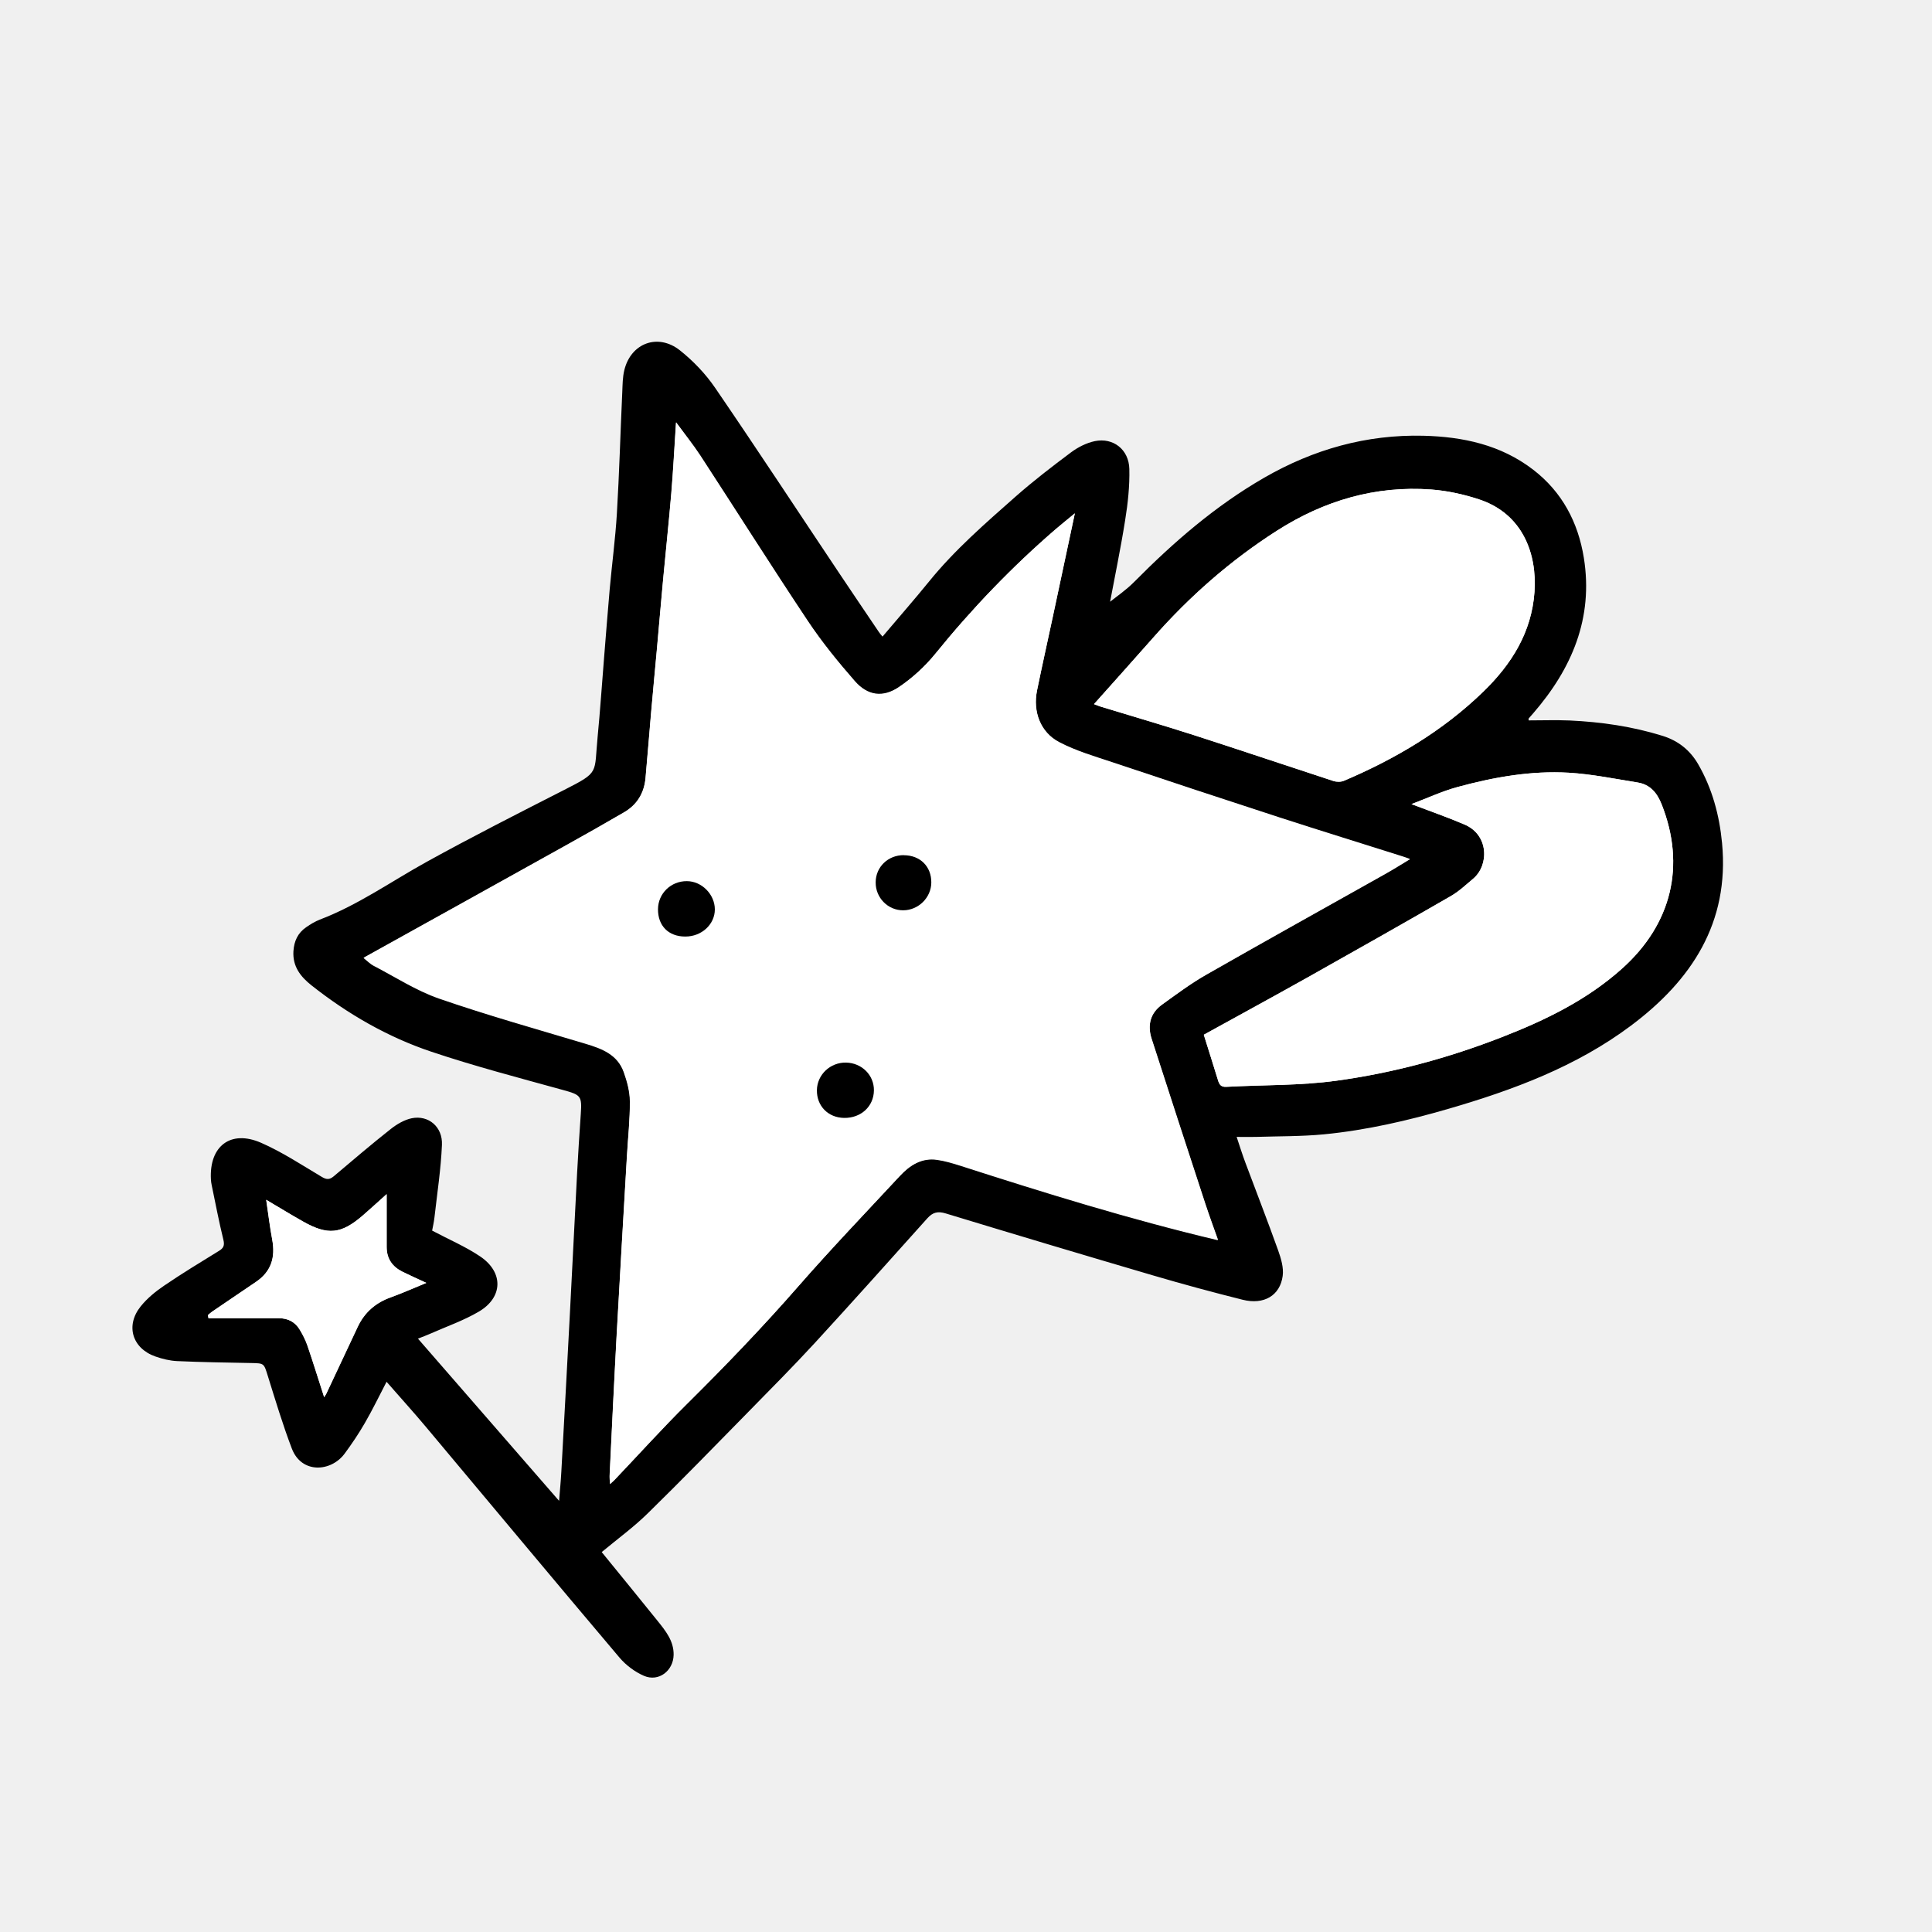
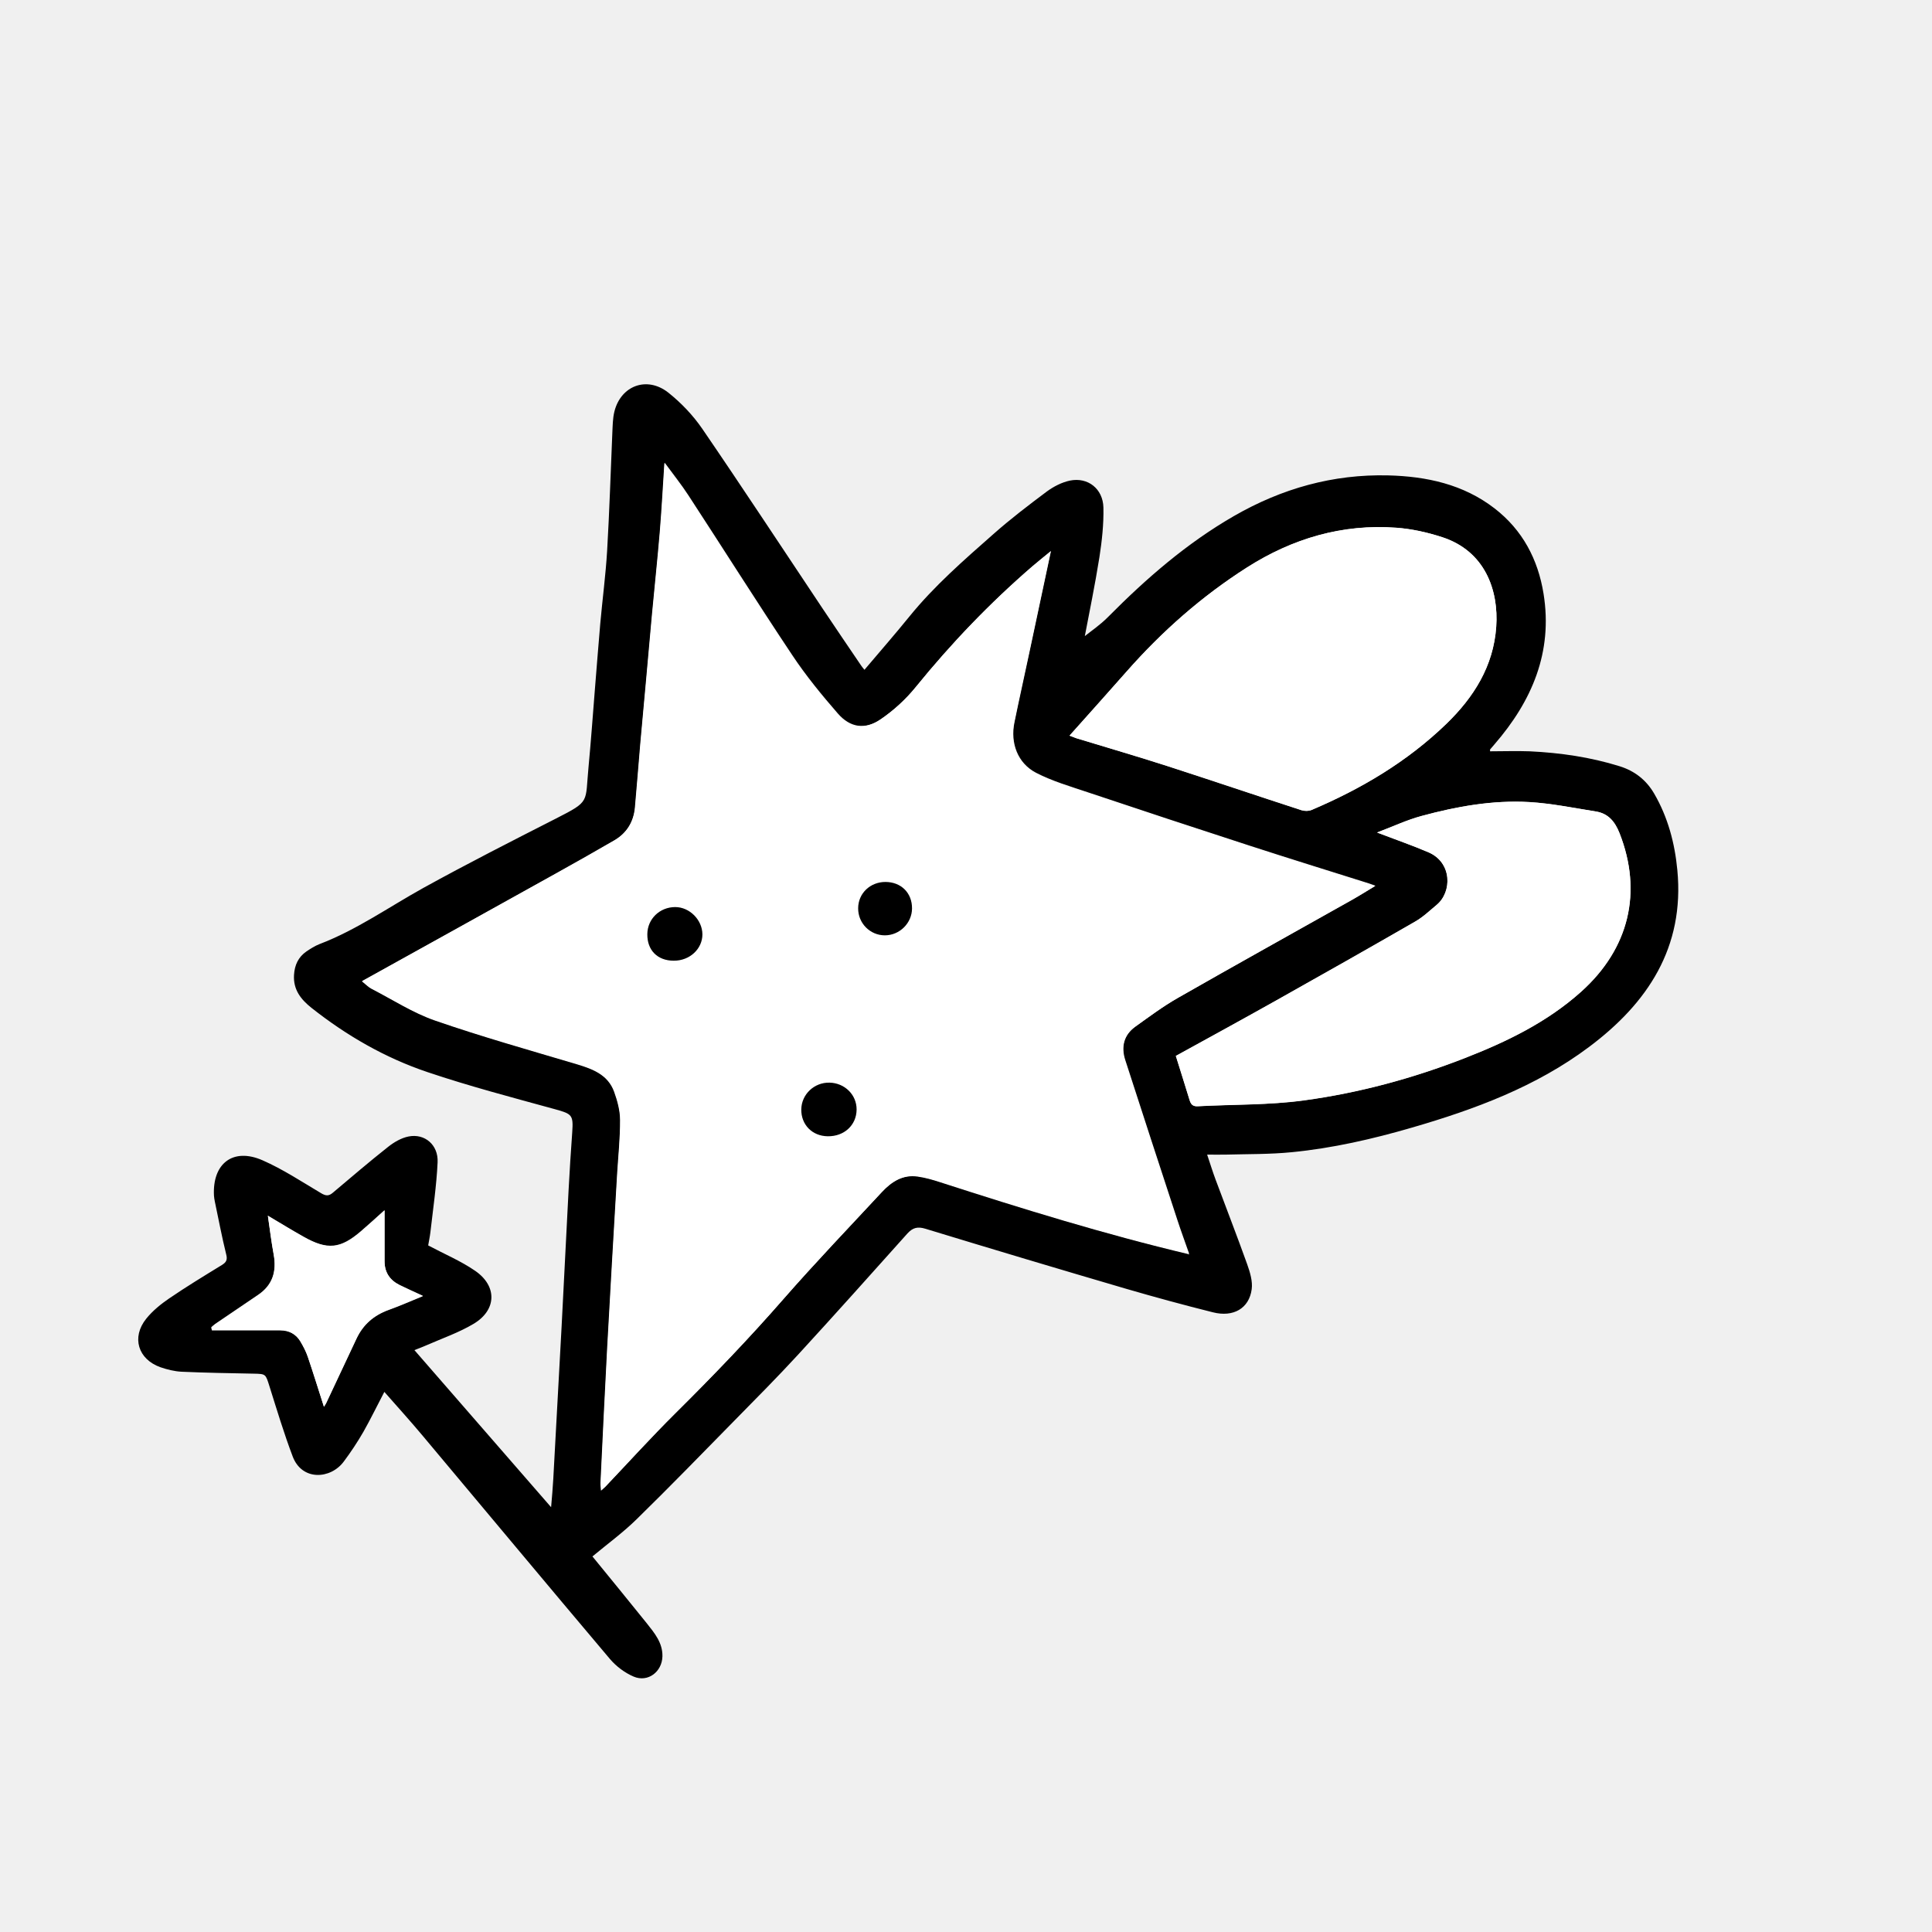
- <svg xmlns="http://www.w3.org/2000/svg" id="_레이어_2" data-name="레이어_2" viewBox="0 0 240 240">
+ <svg xmlns="http://www.w3.org/2000/svg" id="_레이어_2" data-name="레이어_2" viewBox="0 0 160 160">
  <defs>
    <style>
      .cls-1 {
        fill: #fff;
      }
    </style>
  </defs>
-   <path d="M74.75,192.81c2.24,2.76,4.6,5.63,6.92,8.52,1,1.25,2.04,2.5,2.01,4.25-.04,1.98-1.86,3.38-3.68,2.6-1.13-.49-2.23-1.31-3.03-2.25-8.05-9.51-16.02-19.09-24.03-28.64-1.58-1.89-3.24-3.71-4.92-5.64-.92,1.77-1.74,3.47-2.69,5.11-.76,1.32-1.62,2.6-2.53,3.83-1.69,2.27-5.35,2.51-6.55-.65-1.12-2.94-2.03-5.97-2.97-8.98-.5-1.61-.45-1.61-2.07-1.64-3.07-.06-6.14-.1-9.21-.24-.9-.04-1.83-.27-2.69-.57-2.89-1.01-3.75-3.85-1.83-6.23.81-1.01,1.87-1.87,2.95-2.6,2.21-1.5,4.49-2.89,6.77-4.29.57-.35.72-.67.55-1.38-.55-2.24-.98-4.51-1.45-6.77-.05-.24-.09-.49-.1-.74-.22-4.13,2.45-6.19,6.23-4.54,2.62,1.15,5.05,2.75,7.53,4.23.6.36.97.37,1.49-.06,2.35-1.98,4.68-3.98,7.09-5.88.76-.6,1.69-1.15,2.62-1.34,2.07-.41,3.84,1.07,3.74,3.31-.13,3.01-.59,6.01-.93,9.01-.07.63-.22,1.24-.29,1.64,2.09,1.11,4.17,1.99,6,3.23,2.89,1.97,2.8,5.07-.19,6.83-1.88,1.11-3.99,1.84-6,2.73-.51.23-1.04.42-1.57.63,5.86,6.74,11.64,13.39,17.53,20.15.1-1.3.22-2.45.28-3.6.36-6.53.72-13.05,1.06-19.58.31-5.85.59-11.7.9-17.54.13-2.46.29-4.92.46-7.38.16-2.22-.03-2.34-2.22-2.94-5.47-1.51-10.97-2.95-16.34-4.75-5.43-1.82-10.38-4.68-14.89-8.24-1.36-1.08-2.36-2.34-2.25-4.24.08-1.27.55-2.28,1.59-2.99.52-.36,1.08-.71,1.68-.94,4.76-1.81,8.9-4.76,13.32-7.2,5.6-3.09,11.31-5.99,17.02-8.9,4.47-2.28,3.73-1.99,4.18-6.62.32-3.27.53-6.54.8-9.81.23-2.84.45-5.69.7-8.53.28-3.12.7-6.24.89-9.37.3-5.02.44-10.06.67-15.09.04-.92.04-1.87.26-2.76.82-3.34,4.17-4.6,6.9-2.44,1.65,1.31,3.18,2.91,4.37,4.65,5.23,7.64,10.31,15.39,15.46,23.09,1.62,2.43,3.27,4.85,4.9,7.27.11.17.25.32.44.55,1.96-2.32,3.91-4.54,5.77-6.83,3.19-3.94,7-7.24,10.78-10.58,2.19-1.93,4.52-3.72,6.86-5.47.86-.64,1.91-1.18,2.96-1.4,2.29-.47,4.23,1.04,4.29,3.45.05,2.12-.18,4.27-.52,6.37-.57,3.6-1.32,7.18-1.87,10.13.74-.6,1.97-1.43,2.99-2.46,4.89-4.94,10.1-9.46,16.16-12.95,6.13-3.53,12.7-5.38,19.77-5.21,4.91.12,9.63,1.13,13.64,4.22,3.6,2.77,5.58,6.54,6.29,10.94,1.2,7.49-1.48,13.77-6.3,19.33-.19.21-.37.43-.56.64-.02.02,0,.06.01.23,1.68,0,3.38-.06,5.08.01,3.92.18,7.79.74,11.55,1.91,1.92.6,3.39,1.75,4.41,3.5,1.76,3.04,2.65,6.36,2.98,9.82.94,9.9-3.8,17.06-11.33,22.69-6.79,5.08-14.63,7.99-22.69,10.33-5.06,1.47-10.19,2.65-15.43,3.16-2.8.27-5.63.23-8.45.32-.75.02-1.5,0-2.4,0,.37,1.11.7,2.17,1.09,3.21,1.35,3.62,2.76,7.23,4.06,10.87.36,1.01.71,2.17.57,3.19-.33,2.45-2.34,3.62-4.97,2.96-3.72-.93-7.42-1.93-11.09-3.01-8.61-2.53-17.21-5.1-25.79-7.71-1-.31-1.63-.14-2.3.61-4.65,5.19-9.29,10.38-14,15.51-2.66,2.89-5.44,5.68-8.19,8.49-4.16,4.24-8.29,8.49-12.53,12.64-1.72,1.69-3.69,3.13-5.68,4.78ZM151.27,154.01c-.55-1.56-1.08-3.01-1.57-4.48-2.23-6.81-4.46-13.62-6.65-20.44-.54-1.69-.19-3.21,1.3-4.28,1.79-1.29,3.57-2.62,5.48-3.71,7.42-4.24,14.89-8.39,22.33-12.57.96-.54,1.89-1.13,2.97-1.78-.42-.15-.65-.24-.89-.31-5.11-1.61-10.23-3.19-15.32-4.85-6.92-2.25-13.82-4.53-20.71-6.84-2.24-.75-4.56-1.42-6.64-2.51-2.35-1.23-3.29-3.82-2.76-6.43.62-3.03,1.3-6.04,1.94-9.06.9-4.22,1.8-8.44,2.76-12.95-.95.78-1.67,1.35-2.37,1.96-5.45,4.7-10.41,9.87-14.95,15.47-1.28,1.58-2.86,3.02-4.54,4.16-2,1.36-3.9,1.07-5.48-.74-2.08-2.38-4.1-4.86-5.85-7.49-4.53-6.79-8.88-13.69-13.33-20.52-.89-1.37-1.93-2.65-3.02-4.14-.21,3.13-.35,5.98-.59,8.82-.3,3.55-.68,7.1-1.01,10.65-.27,2.88-.51,5.76-.77,8.63-.24,2.66-.5,5.33-.73,7.99-.24,2.7-.44,5.4-.69,8.1-.17,1.86-1.06,3.32-2.68,4.26-2.49,1.45-5,2.87-7.52,4.27-8.2,4.57-16.41,9.12-24.82,13.79.55.44.84.75,1.2.94,2.71,1.4,5.32,3.11,8.17,4.1,5.99,2.07,12.11,3.79,18.19,5.61,2.04.61,3.98,1.34,4.76,3.53.41,1.16.75,2.41.76,3.62.02,2.28-.24,4.56-.37,6.84-.43,7.49-.88,14.97-1.29,22.46-.31,5.74-.58,11.49-.86,17.23-.01.29.03.59.06,1.03.28-.26.44-.4.59-.55,2.98-3.13,5.88-6.35,8.95-9.39,4.78-4.73,9.43-9.57,13.85-14.63,4.09-4.68,8.39-9.17,12.62-13.72,1.23-1.32,2.7-2.27,4.62-1.99.98.14,1.94.43,2.89.73,10.5,3.38,21.04,6.65,31.95,9.24ZM135.9,87.47c.41.15.63.25.87.32,3.9,1.19,7.82,2.33,11.7,3.58,5.74,1.85,11.45,3.78,17.18,5.65.39.13.93.13,1.3-.03,6.38-2.71,12.27-6.19,17.28-11.04,3.53-3.42,6.04-7.39,6.39-12.43.33-4.76-1.48-9.72-6.9-11.49-1.91-.62-3.93-1.07-5.92-1.22-6.95-.51-13.32,1.38-19.15,5.1-5.78,3.69-10.89,8.18-15.42,13.33-2.4,2.73-4.84,5.43-7.33,8.23ZM149.54,128.54c.63,2.01,1.21,3.84,1.77,5.67.16.52.37.84,1.03.8,4.56-.25,9.16-.14,13.67-.76,7.04-.96,13.91-2.82,20.55-5.41,5.4-2.1,10.58-4.61,14.94-8.52,6.18-5.54,7.9-12.79,4.94-20.34-.58-1.49-1.44-2.53-3.03-2.78-2.84-.45-5.68-1.04-8.54-1.21-4.69-.27-9.3.55-13.82,1.78-1.91.52-3.73,1.37-5.71,2.12,2.39.91,4.53,1.65,6.6,2.54,3.04,1.3,3.03,5.07,1.06,6.73-.9.75-1.77,1.58-2.78,2.16-5.89,3.39-11.81,6.74-17.73,10.07-4.28,2.4-8.59,4.75-12.95,7.15ZM48.04,148.32c-.97.86-1.98,1.8-3.02,2.7-2.65,2.28-4.31,2.45-7.36.73-1.51-.85-2.99-1.76-4.6-2.71.26,1.75.45,3.36.75,4.96.41,2.18-.12,3.95-2.01,5.23-1.83,1.24-3.65,2.48-5.48,3.72-.18.12-.33.28-.5.42.02.13.05.25.07.38,2.92,0,5.84,0,8.76,0,1.12,0,2.01.47,2.58,1.43.38.63.73,1.31.96,2,.71,2.08,1.36,4.19,2.07,6.38.13-.21.21-.32.27-.45,1.3-2.77,2.6-5.54,3.9-8.3.85-1.8,2.23-2.99,4.11-3.66,1.43-.51,2.82-1.13,4.41-1.79-1.13-.53-2.07-.94-2.99-1.4-1.25-.63-1.94-1.63-1.94-3.06,0-2.2,0-4.4,0-6.59Z" />
-   <path class="cls-1" d="M151.27,154.01c-10.91-2.58-21.44-5.86-31.95-9.24-.94-.3-1.91-.59-2.89-.73-1.92-.27-3.39.67-4.62,1.99-4.23,4.55-8.53,9.04-12.62,13.72-4.43,5.07-9.08,9.9-13.85,14.63-3.07,3.04-5.97,6.26-8.95,9.39-.14.15-.3.29-.59.55-.03-.44-.07-.73-.06-1.03.28-5.74.54-11.49.86-17.23.41-7.49.85-14.97,1.29-22.46.13-2.28.38-4.56.37-6.84,0-1.21-.34-2.47-.76-3.62-.78-2.19-2.73-2.92-4.76-3.53-6.08-1.82-12.2-3.53-18.19-5.61-2.86-.99-5.46-2.69-8.17-4.1-.36-.19-.65-.5-1.2-.94,8.41-4.67,16.62-9.22,24.82-13.79,2.52-1.4,5.03-2.82,7.52-4.27,1.62-.94,2.51-2.4,2.68-4.26.25-2.7.45-5.4.69-8.1.23-2.66.49-5.33.73-7.99.26-2.88.5-5.76.77-8.63.33-3.55.71-7.09,1.01-10.65.24-2.84.38-5.69.59-8.82,1.09,1.49,2.12,2.77,3.02,4.14,4.45,6.83,8.81,13.73,13.33,20.52,1.75,2.63,3.77,5.11,5.85,7.49,1.58,1.81,3.48,2.09,5.48.74,1.69-1.14,3.26-2.58,4.54-4.16,4.54-5.6,9.5-10.77,14.95-15.47.7-.6,1.42-1.17,2.37-1.96-.96,4.51-1.86,8.73-2.76,12.95-.65,3.02-1.32,6.03-1.94,9.06-.53,2.61.4,5.2,2.76,6.43,2.08,1.09,4.39,1.76,6.64,2.51,6.9,2.31,13.8,4.59,20.71,6.84,5.09,1.65,10.21,3.23,15.32,4.85.23.07.46.16.89.31-1.08.65-2.01,1.24-2.97,1.78-7.45,4.19-14.91,8.34-22.33,12.57-1.91,1.09-3.69,2.42-5.48,3.71-1.49,1.07-1.85,2.6-1.3,4.28,2.2,6.82,4.42,13.63,6.65,20.44.48,1.47,1.02,2.93,1.57,4.48ZM104.86,138.87c2.1.03,3.68-1.43,3.7-3.42.02-1.89-1.51-3.41-3.46-3.45-1.96-.04-3.59,1.5-3.62,3.42-.03,1.97,1.4,3.42,3.38,3.45ZM85.12,116.34c2.04,0,3.69-1.51,3.68-3.38,0-1.86-1.63-3.49-3.48-3.5-1.98,0-3.56,1.53-3.58,3.47-.02,2.07,1.3,3.4,3.38,3.41ZM112.27,106.24c-1.96,0-3.48,1.46-3.5,3.37-.01,1.92,1.53,3.49,3.42,3.48,1.89-.01,3.47-1.57,3.49-3.44.02-2-1.38-3.4-3.42-3.4Z" />
-   <path class="cls-1" d="M135.9,87.47c2.49-2.8,4.93-5.5,7.33-8.23,4.53-5.15,9.64-9.64,15.42-13.33,5.83-3.72,12.21-5.61,19.15-5.1,2,.15,4.02.59,5.92,1.22,5.42,1.78,7.23,6.74,6.9,11.49-.35,5.04-2.86,9.02-6.39,12.43-5.01,4.85-10.9,8.33-17.28,11.04-.37.16-.91.15-1.3.03-5.73-1.87-11.44-3.8-17.18-5.65-3.88-1.25-7.8-2.39-11.7-3.58-.23-.07-.45-.17-.87-.32Z" />
-   <path class="cls-1" d="M149.54,128.54c4.36-2.41,8.67-4.75,12.95-7.15,5.93-3.33,11.84-6.67,17.73-10.07,1.01-.58,1.88-1.41,2.78-2.16,1.98-1.66,1.98-5.43-1.06-6.73-2.07-.89-4.21-1.63-6.6-2.54,1.99-.75,3.8-1.6,5.71-2.12,4.51-1.23,9.13-2.05,13.82-1.78,2.86.17,5.7.75,8.54,1.21,1.59.25,2.45,1.3,3.03,2.78,2.96,7.55,1.24,14.8-4.94,20.34-4.37,3.91-9.54,6.42-14.94,8.52-6.64,2.59-13.51,4.44-20.55,5.41-4.51.62-9.11.51-13.67.76-.66.04-.87-.28-1.03-.8-.56-1.83-1.14-3.66-1.77-5.67Z" />
-   <path class="cls-1" d="M48.04,148.32c0,2.19,0,4.39,0,6.59,0,1.44.69,2.44,1.94,3.06.92.46,1.85.87,2.99,1.4-1.6.65-2.99,1.27-4.41,1.79-1.88.67-3.26,1.86-4.11,3.66-1.3,2.77-2.6,5.54-3.9,8.3-.06.12-.14.23-.27.45-.71-2.2-1.36-4.3-2.07-6.38-.24-.7-.58-1.37-.96-2-.57-.96-1.47-1.43-2.58-1.43-2.92,0-5.84,0-8.76,0-.02-.13-.05-.25-.07-.38.16-.14.32-.3.5-.42,1.82-1.24,3.65-2.49,5.48-3.72,1.89-1.28,2.41-3.05,2.01-5.23-.3-1.59-.49-3.21-.75-4.96,1.61.95,3.09,1.86,4.6,2.71,3.05,1.71,4.71,1.54,7.36-.73,1.05-.9,2.06-1.83,3.02-2.7Z" />
-   <path d="M104.86,138.87c-1.99-.03-3.41-1.48-3.38-3.45.03-1.92,1.66-3.46,3.62-3.42,1.96.04,3.48,1.56,3.46,3.45-.02,1.99-1.6,3.45-3.7,3.42Z" />
-   <path d="M85.12,116.34c-2.08,0-3.4-1.34-3.38-3.41.02-1.94,1.6-3.48,3.58-3.47,1.85,0,3.47,1.64,3.48,3.5,0,1.87-1.64,3.39-3.68,3.38Z" />
-   <path d="M112.27,106.24c2.03,0,3.44,1.4,3.42,3.4-.02,1.87-1.6,3.43-3.49,3.44-1.89.01-3.44-1.55-3.42-3.48.01-1.91,1.54-3.38,3.5-3.37Z" />
+   <path d="M49.09,128.93c1.45,1.78,2.97,3.63,4.47,5.5.64.81,1.32,1.61,1.3,2.74-.03,1.28-1.2,2.18-2.38,1.68-.73-.31-1.44-.84-1.96-1.45-5.19-6.14-10.34-12.33-15.51-18.49-1.02-1.22-2.09-2.4-3.18-3.64-.6,1.14-1.13,2.24-1.73,3.3-.49.85-1.04,1.68-1.63,2.47-1.09,1.47-3.46,1.62-4.23-.42-.72-1.9-1.31-3.86-1.92-5.8-.33-1.04-.29-1.04-1.34-1.06-1.98-.04-3.97-.07-5.95-.16-.58-.03-1.18-.18-1.74-.37-1.86-.66-2.42-2.48-1.18-4.02.52-.65,1.21-1.21,1.9-1.68,1.42-.97,2.9-1.87,4.37-2.77.37-.23.47-.44.35-.89-.36-1.45-.63-2.91-.94-4.37-.03-.16-.06-.32-.07-.48-.14-2.67,1.58-4,4.02-2.93,1.69.74,3.26,1.78,4.86,2.73.39.23.63.24.96-.04,1.52-1.28,3.02-2.57,4.58-3.8.49-.39,1.09-.74,1.69-.86,1.34-.27,2.48.69,2.41,2.14-.09,1.94-.38,3.88-.6,5.82-.05.4-.14.8-.18,1.06,1.35.72,2.69,1.28,3.87,2.09,1.87,1.27,1.81,3.27-.12,4.41-1.21.72-2.57,1.19-3.87,1.76-.33.15-.67.27-1.02.41,3.79,4.35,7.52,8.64,11.32,13.01.07-.84.14-1.58.18-2.33.23-4.21.46-8.43.69-12.64.2-3.78.38-7.55.58-11.33.08-1.59.19-3.18.3-4.76.1-1.43-.02-1.51-1.43-1.9-3.53-.97-7.08-1.9-10.55-3.07-3.51-1.18-6.7-3.02-9.61-5.32-.88-.7-1.53-1.51-1.45-2.74.05-.82.36-1.47,1.02-1.93.34-.23.7-.46,1.08-.61,3.07-1.17,5.75-3.07,8.6-4.65,3.62-2,7.3-3.87,10.99-5.75,2.88-1.47,2.41-1.29,2.7-4.28.2-2.11.35-4.22.52-6.34.15-1.84.29-3.67.45-5.51.18-2.02.45-4.03.57-6.05.19-3.24.29-6.49.43-9.74.03-.6.03-1.21.17-1.78.53-2.15,2.69-2.97,4.46-1.58,1.07.85,2.05,1.88,2.82,3,3.38,4.94,6.66,9.94,9.98,14.91,1.05,1.57,2.11,3.13,3.17,4.69.07.11.16.21.28.36,1.27-1.5,2.52-2.93,3.72-4.41,2.06-2.54,4.52-4.68,6.96-6.83,1.41-1.25,2.92-2.4,4.43-3.53.56-.41,1.24-.76,1.91-.9,1.48-.3,2.73.67,2.77,2.23.03,1.37-.12,2.75-.33,4.11-.37,2.33-.85,4.64-1.21,6.54.48-.39,1.27-.92,1.93-1.59,3.16-3.19,6.52-6.11,10.43-8.36,3.96-2.28,8.2-3.47,12.76-3.36,3.17.08,6.22.73,8.81,2.73,2.32,1.79,3.6,4.22,4.06,7.07.78,4.84-.96,8.89-4.07,12.48-.12.14-.24.28-.36.42,0,.01,0,.04,0,.15,1.09,0,2.18-.04,3.28,0,2.53.12,5.03.48,7.46,1.24,1.24.39,2.19,1.13,2.85,2.26,1.14,1.96,1.71,4.11,1.92,6.34.61,6.39-2.45,11.01-7.32,14.65-4.38,3.28-9.44,5.16-14.65,6.67-3.26.95-6.58,1.71-9.96,2.04-1.81.18-3.64.15-5.46.2-.48.01-.97,0-1.55,0,.24.71.45,1.4.7,2.07.87,2.34,1.78,4.67,2.62,7.02.23.65.46,1.4.37,2.06-.21,1.58-1.51,2.34-3.21,1.91-2.4-.6-4.79-1.25-7.16-1.94-5.56-1.63-11.11-3.29-16.65-4.98-.65-.2-1.05-.09-1.49.39-3,3.35-6,6.71-9.04,10.02-1.72,1.87-3.51,3.67-5.29,5.48-2.68,2.73-5.35,5.48-8.09,8.16-1.11,1.09-2.38,2.02-3.67,3.09ZM98.5,103.88c-.35-1.01-.7-1.94-1.01-2.9-1.44-4.4-2.88-8.79-4.3-13.2-.35-1.09-.12-2.07.84-2.77,1.16-.83,2.31-1.69,3.54-2.39,4.79-2.74,9.61-5.41,14.42-8.12.62-.35,1.22-.73,1.92-1.15-.27-.1-.42-.15-.57-.2-3.3-1.04-6.6-2.06-9.89-3.13-4.47-1.45-8.92-2.92-13.37-4.41-1.45-.49-2.94-.92-4.29-1.62-1.52-.8-2.12-2.46-1.78-4.15.4-1.95.84-3.9,1.25-5.85.58-2.72,1.16-5.45,1.78-8.36-.61.51-1.08.87-1.53,1.26-3.52,3.04-6.72,6.38-9.65,9.99-.83,1.02-1.84,1.95-2.93,2.69-1.29.88-2.52.69-3.54-.48-1.34-1.54-2.65-3.14-3.78-4.84-2.92-4.38-5.73-8.84-8.61-13.25-.58-.89-1.24-1.71-1.95-2.68-.13,2.02-.23,3.86-.38,5.69-.19,2.29-.44,4.58-.65,6.87-.17,1.86-.33,3.72-.5,5.57-.16,1.72-.32,3.44-.47,5.16-.15,1.74-.28,3.49-.44,5.23-.11,1.2-.68,2.14-1.73,2.75-1.61.93-3.23,1.85-4.85,2.75-5.3,2.95-10.6,5.89-16.03,8.9.36.28.54.49.78.61,1.75.91,3.43,2.01,5.28,2.64,3.87,1.34,7.82,2.45,11.75,3.62,1.32.39,2.57.86,3.08,2.28.27.75.48,1.56.49,2.34,0,1.47-.15,2.94-.24,4.41-.28,4.83-.57,9.67-.83,14.5-.2,3.71-.37,7.42-.55,11.12,0,.19.02.38.04.66.18-.17.29-.26.38-.35,1.92-2.02,3.8-4.1,5.78-6.06,3.08-3.05,6.09-6.18,8.94-9.45,2.64-3.02,5.42-5.92,8.15-8.86.8-.85,1.75-1.47,2.98-1.29.63.09,1.26.28,1.87.47,6.78,2.18,13.58,4.3,20.63,5.97ZM88.58,60.92c.27.1.41.16.56.21,2.52.77,5.05,1.5,7.55,2.31,3.71,1.19,7.39,2.44,11.09,3.65.25.08.6.09.84-.02,4.12-1.75,7.92-4,11.16-7.13,2.28-2.21,3.9-4.77,4.13-8.03.21-3.07-.95-6.27-4.45-7.42-1.23-.4-2.54-.69-3.82-.79-4.48-.33-8.6.89-12.37,3.29-3.73,2.38-7.03,5.28-9.96,8.61-1.55,1.76-3.12,3.51-4.73,5.31ZM97.38,87.44c.41,1.3.78,2.48,1.14,3.66.1.34.24.54.67.52,2.94-.16,5.92-.09,8.83-.49,4.55-.62,8.98-1.82,13.27-3.49,3.49-1.36,6.83-2.98,9.65-5.5,3.99-3.58,5.1-8.26,3.19-13.13-.38-.96-.93-1.63-1.96-1.8-1.83-.29-3.67-.67-5.51-.78-3.03-.18-6.01.36-8.92,1.15-1.23.33-2.41.89-3.69,1.37,1.54.59,2.92,1.06,4.26,1.64,1.96.84,1.96,3.28.68,4.35-.58.49-1.14,1.02-1.79,1.39-3.8,2.19-7.62,4.35-11.45,6.5-2.76,1.55-5.55,3.07-8.36,4.62ZM31.85,100.21c-.62.56-1.28,1.16-1.95,1.74-1.71,1.47-2.78,1.58-4.75.47-.98-.55-1.93-1.13-2.97-1.75.17,1.13.29,2.17.48,3.2.26,1.41-.08,2.55-1.3,3.37-1.18.8-2.36,1.6-3.54,2.4-.12.08-.21.18-.32.27.01.08.03.16.04.24,1.89,0,3.77,0,5.66,0,.72,0,1.3.31,1.67.92.24.41.47.84.62,1.29.46,1.34.88,2.7,1.33,4.12.08-.14.14-.21.18-.29.84-1.79,1.68-3.58,2.52-5.36.55-1.16,1.44-1.93,2.65-2.37.92-.33,1.82-.73,2.85-1.15-.73-.34-1.34-.61-1.93-.9-.81-.4-1.25-1.05-1.25-1.98,0-1.42,0-2.84,0-4.25Z" />
+   <path class="cls-1" d="M98.5,103.88c-7.04-1.67-13.85-3.78-20.63-5.97-.61-.2-1.23-.38-1.87-.47-1.24-.18-2.19.43-2.98,1.29-2.73,2.94-5.51,5.84-8.15,8.86-2.86,3.27-5.86,6.39-8.94,9.45-1.98,1.96-3.86,4.04-5.78,6.06-.09.1-.2.18-.38.35-.02-.28-.05-.47-.04-.66.18-3.71.35-7.42.55-11.12.26-4.83.55-9.67.83-14.5.09-1.47.25-2.94.24-4.41,0-.78-.22-1.59-.49-2.34-.51-1.41-1.76-1.88-3.08-2.28-3.93-1.17-7.88-2.28-11.75-3.62-1.84-.64-3.53-1.74-5.28-2.64-.23-.12-.42-.32-.78-.61,5.43-3.01,10.73-5.95,16.03-8.9,1.63-.9,3.25-1.82,4.85-2.75,1.05-.61,1.62-1.55,1.73-2.75.16-1.74.29-3.49.44-5.23.15-1.72.32-3.44.47-5.16.17-1.86.33-3.72.5-5.57.21-2.29.46-4.58.65-6.87.15-1.83.25-3.67.38-5.69.7.96,1.37,1.79,1.95,2.68,2.88,4.41,5.69,8.87,8.61,13.25,1.13,1.7,2.43,3.3,3.78,4.84,1.02,1.17,2.25,1.35,3.54.48,1.09-.74,2.1-1.66,2.93-2.69,2.93-3.61,6.13-6.95,9.65-9.99.45-.39.92-.76,1.53-1.26-.62,2.91-1.2,5.64-1.78,8.36-.42,1.95-.86,3.9-1.25,5.85-.35,1.69.26,3.35,1.78,4.15,1.34.7,2.84,1.14,4.29,1.62,4.45,1.49,8.91,2.96,13.37,4.41,3.29,1.07,6.59,2.09,9.89,3.13.15.05.3.1.57.2-.7.42-1.3.8-1.92,1.15-4.81,2.71-9.63,5.38-14.42,8.12-1.23.7-2.38,1.56-3.54,2.39-.96.69-1.19,1.68-.84,2.77,1.42,4.4,2.86,8.8,4.3,13.2.31.95.66,1.89,1.01,2.9ZM68.54,94.1c1.36.02,2.38-.92,2.39-2.21.01-1.22-.97-2.2-2.24-2.23-1.27-.03-2.32.97-2.34,2.21-.02,1.27.9,2.21,2.18,2.23ZM55.79,79.56c1.31,0,2.38-.97,2.37-2.18,0-1.2-1.05-2.26-2.25-2.26-1.28,0-2.3.99-2.31,2.24-.01,1.33.84,2.19,2.18,2.2ZM73.32,73.04c-1.26,0-2.25.95-2.26,2.18,0,1.24.99,2.25,2.21,2.24,1.22,0,2.24-1.02,2.25-2.22.01-1.29-.89-2.19-2.21-2.2Z" />
+   <path class="cls-1" d="M88.58,60.92c1.61-1.81,3.18-3.55,4.73-5.31,2.93-3.32,6.22-6.23,9.96-8.61,3.77-2.4,7.88-3.62,12.37-3.29,1.29.09,2.59.38,3.82.79,3.5,1.15,4.67,4.35,4.45,7.42-.23,3.25-1.85,5.82-4.13,8.03-3.24,3.13-7.04,5.38-11.16,7.13-.24.1-.59.1-.84.02-3.7-1.2-7.39-2.45-11.09-3.65-2.51-.81-5.03-1.54-7.55-2.31-.15-.05-.29-.11-.56-.21Z" />
+   <path class="cls-1" d="M97.38,87.44c2.82-1.55,5.6-3.07,8.36-4.62,3.83-2.15,7.65-4.31,11.45-6.5.65-.37,1.21-.91,1.79-1.39,1.28-1.07,1.28-3.5-.68-4.35-1.34-.57-2.72-1.05-4.26-1.64,1.28-.48,2.46-1.04,3.69-1.37,2.91-.79,5.89-1.32,8.92-1.15,1.85.11,3.68.49,5.51.78,1.03.16,1.58.84,1.96,1.8,1.91,4.87.8,9.56-3.19,13.13-2.82,2.53-6.16,4.14-9.65,5.5-4.29,1.67-8.72,2.87-13.27,3.49-2.91.4-5.88.33-8.83.49-.42.02-.56-.18-.67-.52-.36-1.18-.74-2.36-1.14-3.66Z" />
+   <path class="cls-1" d="M31.85,100.21c0,1.41,0,2.83,0,4.25,0,.93.44,1.57,1.25,1.98.59.3,1.2.56,1.93.9-1.03.42-1.93.82-2.85,1.15-1.21.44-2.1,1.2-2.65,2.37-.84,1.79-1.68,3.57-2.52,5.36-.04.08-.09.15-.18.29-.46-1.42-.88-2.78-1.33-4.12-.15-.45-.38-.88-.62-1.29-.37-.62-.95-.92-1.67-.92-1.89,0-3.77,0-5.66,0-.01-.08-.03-.16-.04-.24.11-.09.2-.19.32-.27,1.18-.8,2.36-1.6,3.54-2.4,1.22-.82,1.56-1.97,1.3-3.37-.19-1.03-.32-2.07-.48-3.2,1.04.61,1.99,1.2,2.97,1.75,1.97,1.11,3.04,1,4.75-.47.68-.58,1.33-1.18,1.95-1.74Z" />
+   <path d="M68.54,94.1c-1.28-.02-2.2-.96-2.18-2.23.02-1.24,1.07-2.24,2.34-2.21,1.26.03,2.25,1.01,2.24,2.23-.01,1.29-1.03,2.23-2.39,2.21Z" />
+   <path d="M55.79,79.56c-1.34,0-2.2-.87-2.18-2.2.01-1.26,1.03-2.24,2.31-2.24,1.19,0,2.24,1.06,2.25,2.26,0,1.21-1.06,2.19-2.37,2.18Z" />
+   <path d="M73.32,73.04c1.31,0,2.22.91,2.21,2.2-.01,1.21-1.03,2.22-2.25,2.22-1.22,0-2.22-1-2.21-2.24,0-1.23.99-2.18,2.26-2.18Z" />
</svg>
